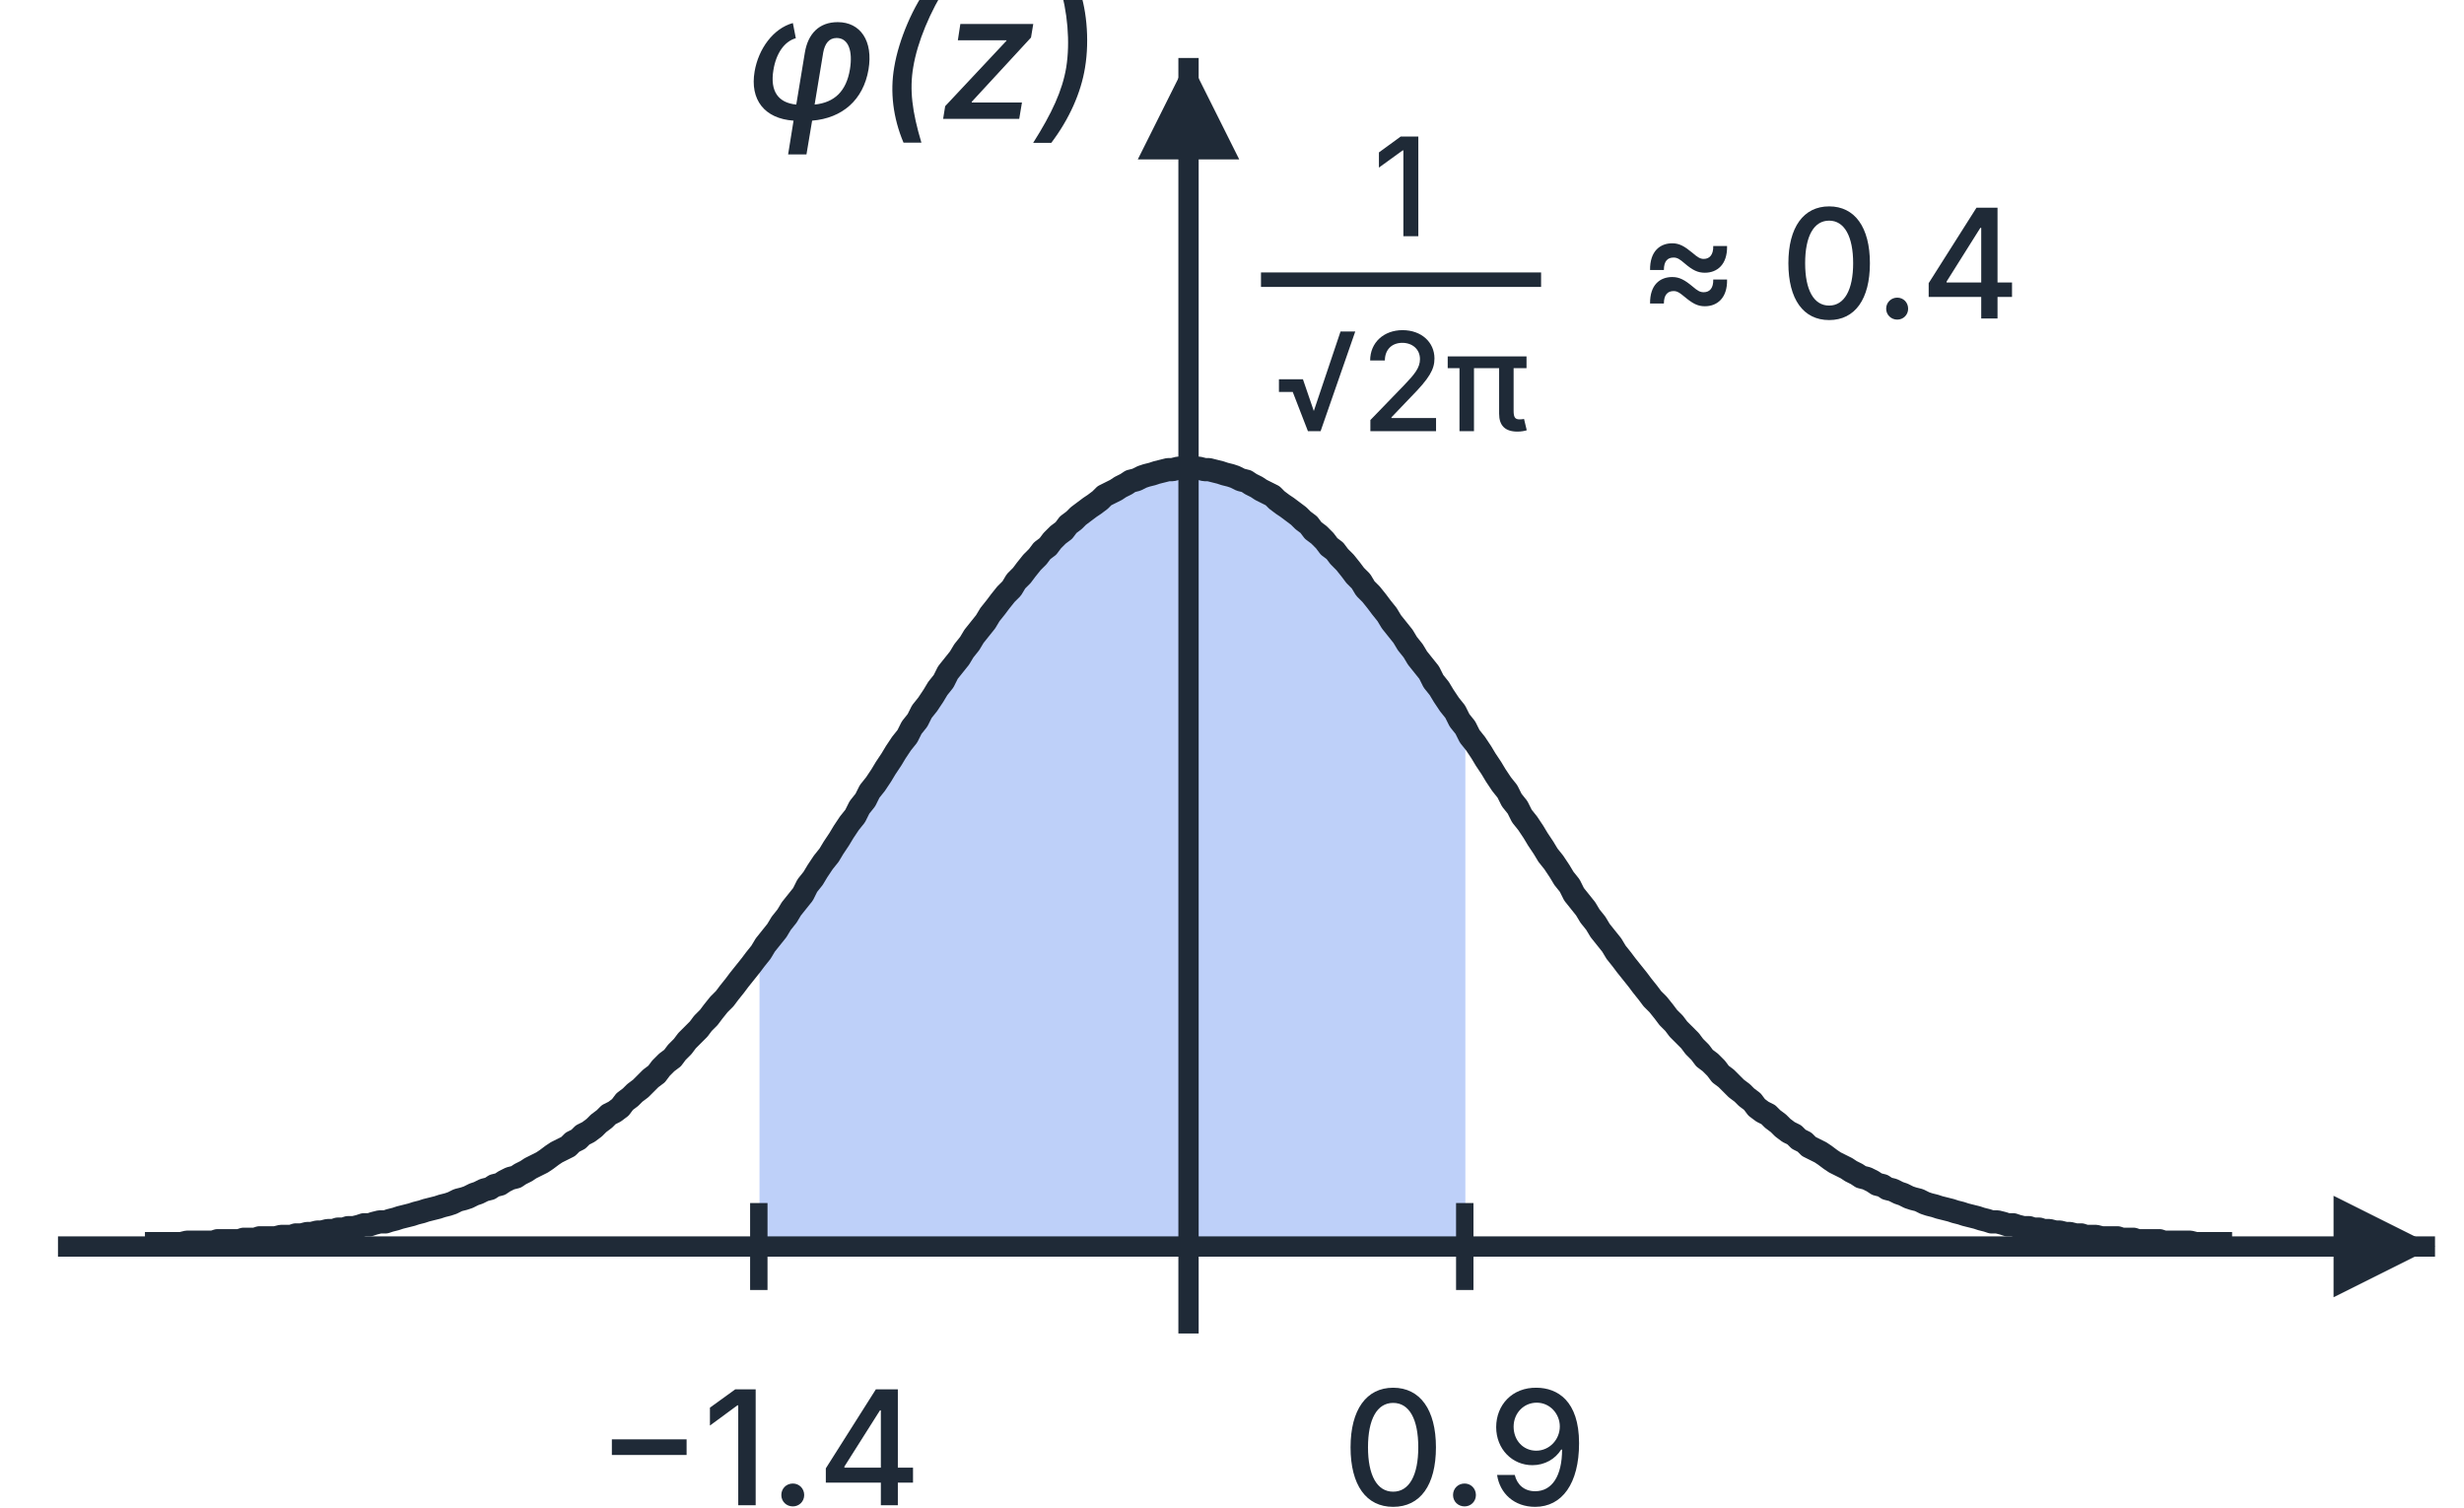
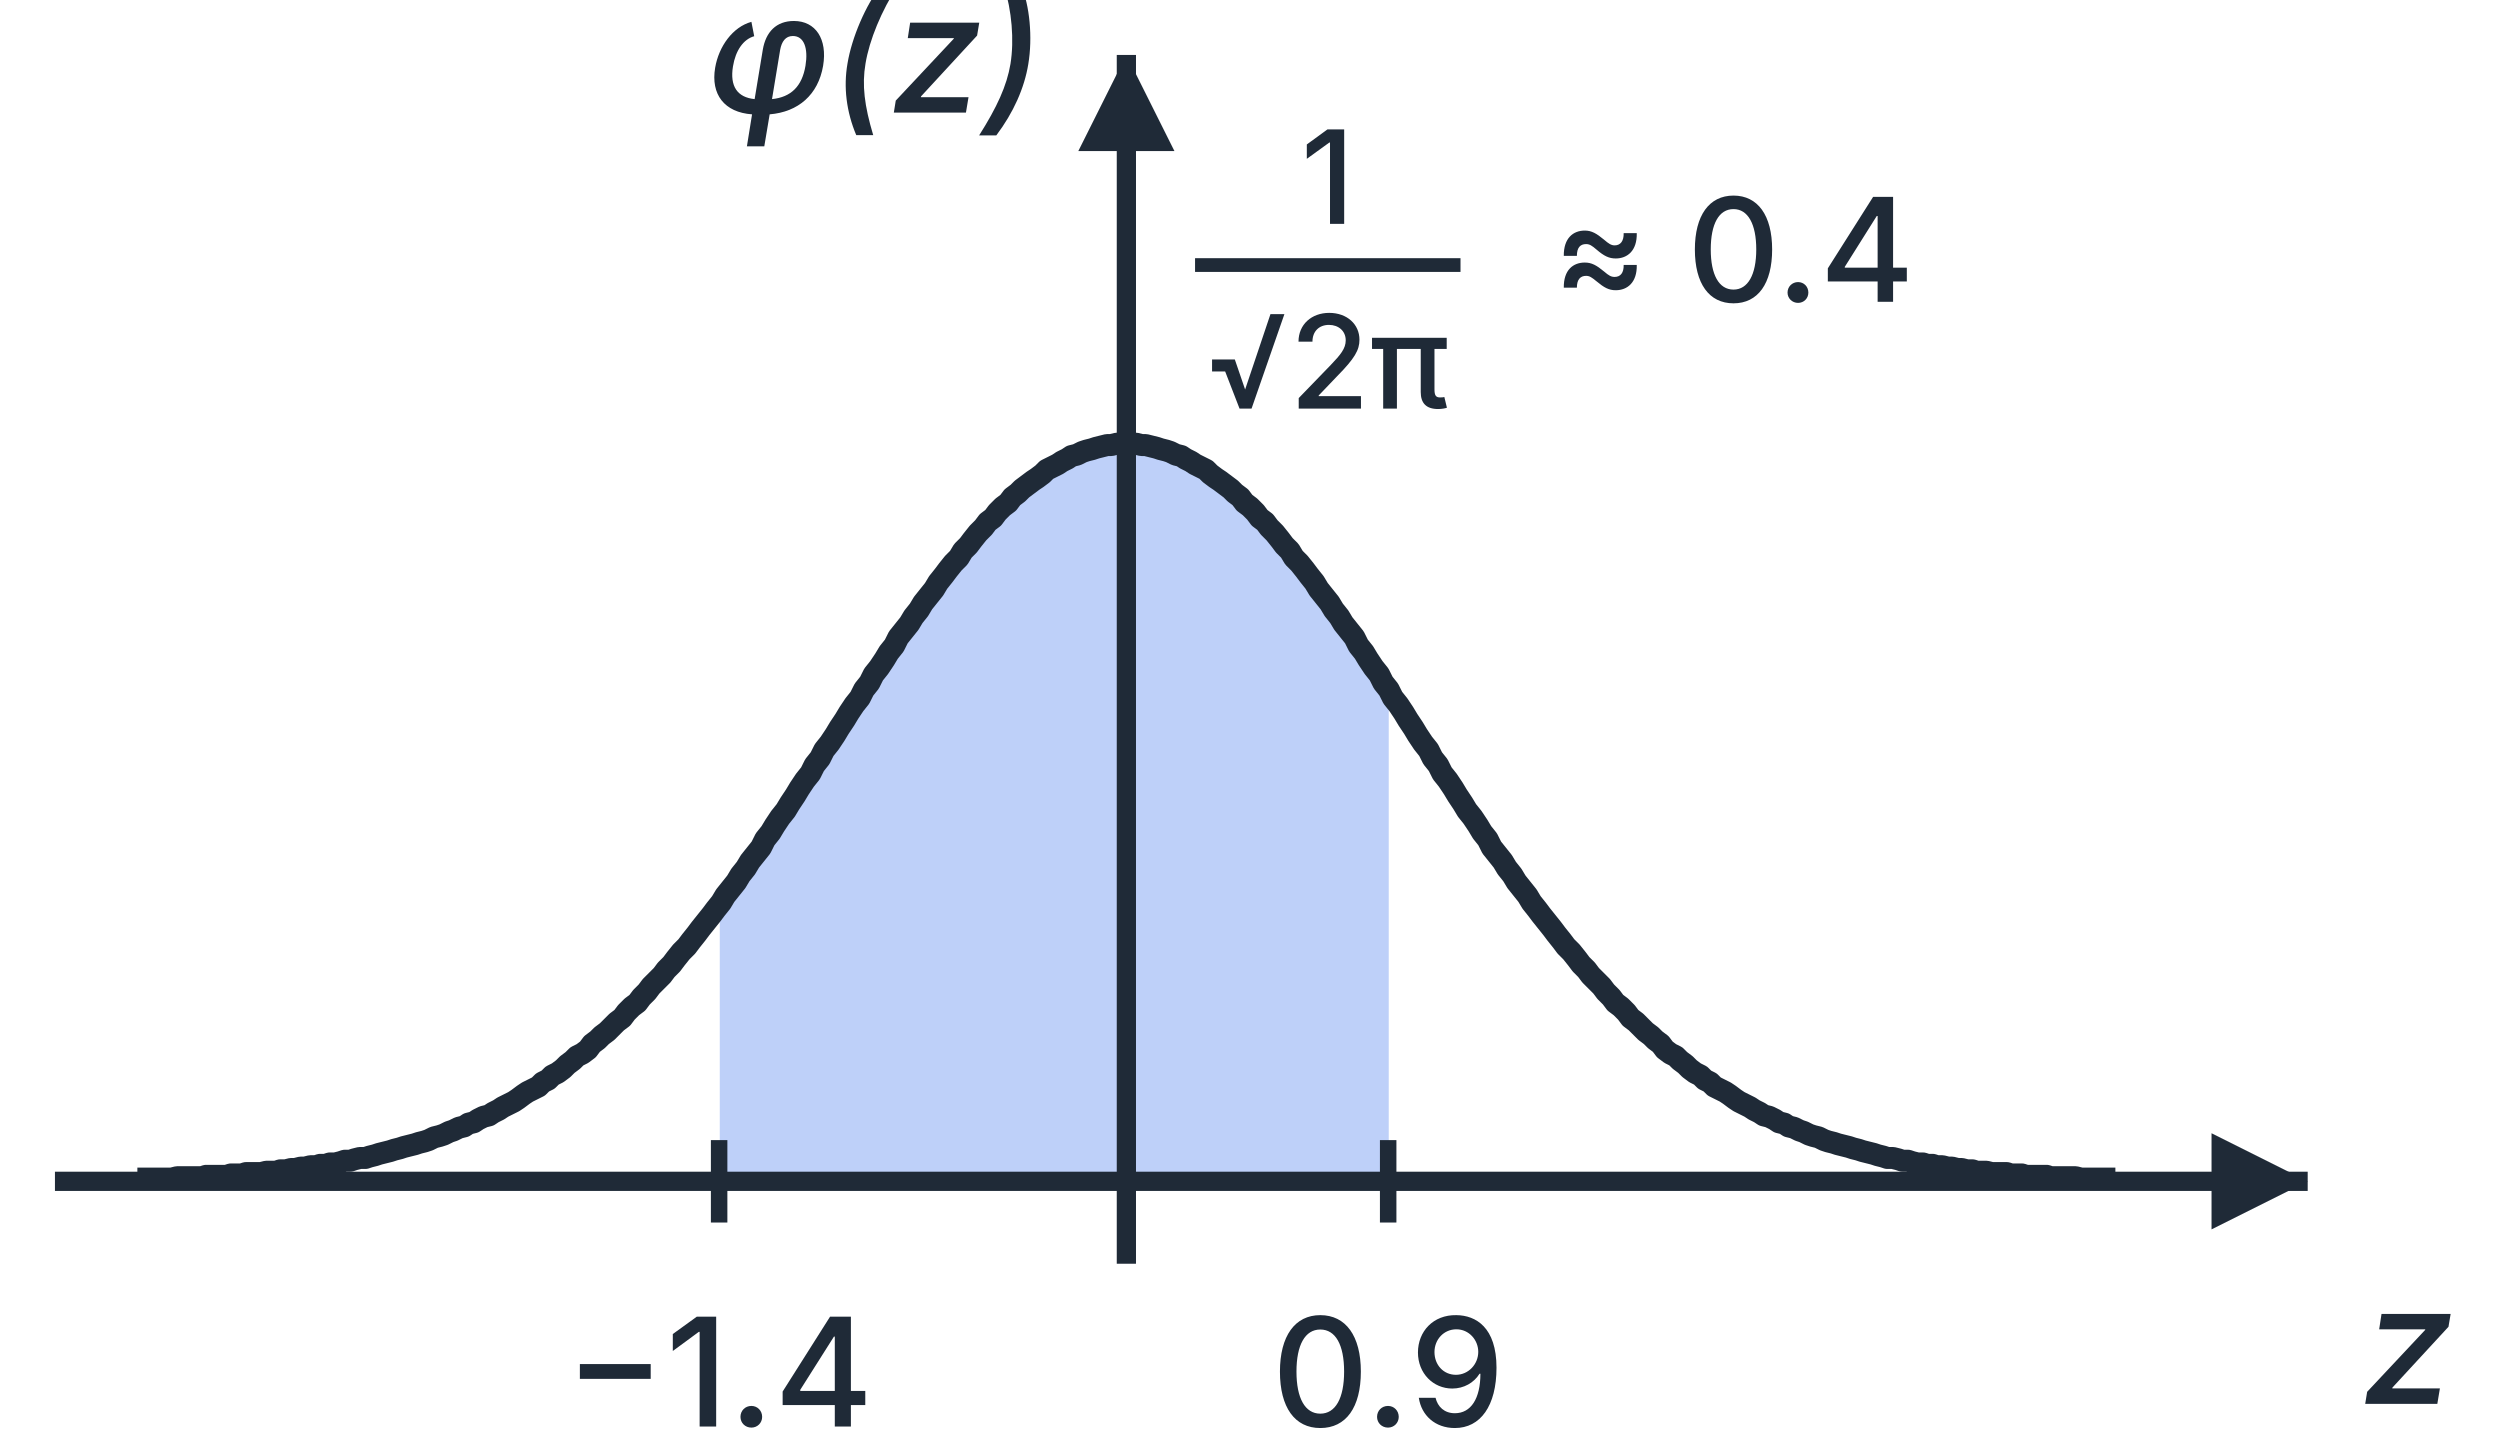
- <svg xmlns="http://www.w3.org/2000/svg" viewBox="0 0 170 104" width="170" height="104" font-family="Inter, Arial, sans-serif">
+ <svg xmlns="http://www.w3.org/2000/svg" viewBox="0 0 182 104" width="182" height="104" font-family="Inter, Arial, sans-serif">
  <polygon points="52.4,65.8 52.6,65.5 52.8,65.2 53.1,64.9 53.3,64.5 53.6,64.2 53.8,63.9 54.1,63.5 54.3,63.2 54.5,62.8 54.8,62.5 55.0,62.1 55.3,61.8 55.5,61.4 55.8,61.1 56.0,60.7 56.2,60.4 56.5,60.0 56.7,59.6 57.0,59.3 57.2,58.9 57.5,58.5 57.7,58.2 58.0,57.8 58.2,57.4 58.4,57.1 58.7,56.7 58.9,56.3 59.2,56.0 59.4,55.6 59.7,55.2 59.9,54.8 60.1,54.5 60.4,54.1 60.6,53.7 60.9,53.3 61.1,53.0 61.4,52.6 61.6,52.2 61.9,51.8 62.1,51.5 62.3,51.1 62.6,50.7 62.8,50.4 63.1,50.0 63.3,49.6 63.6,49.2 63.8,48.9 64.0,48.5 64.3,48.2 64.5,47.8 64.8,47.4 65.0,47.1 65.3,46.7 65.5,46.4 65.7,46.0 66.0,45.6 66.2,45.3 66.5,44.9 66.7,44.6 67.0,44.3 67.2,43.9 67.5,43.6 67.7,43.3 67.9,42.9 68.2,42.6 68.4,42.3 68.7,41.9 68.9,41.6 69.2,41.3 69.4,41.0 69.6,40.7 69.9,40.4 70.1,40.1 70.4,39.8 70.6,39.5 70.9,39.2 71.1,39.0 71.3,38.7 71.6,38.4 71.8,38.1 72.1,37.9 72.3,37.6 72.6,37.4 72.8,37.1 73.1,36.9 73.3,36.6 73.5,36.4 73.8,36.2 74.0,36.0 74.3,35.8 74.5,35.5 74.8,35.3 75.0,35.2 75.2,35.0 75.5,34.8 75.7,34.6 76.0,34.4 76.2,34.3 76.5,34.1 76.7,33.9 76.9,33.8 77.2,33.7 77.4,33.5 77.7,33.4 77.9,33.3 78.2,33.2 78.4,33.1 78.7,33.0 78.9,32.9 79.1,32.8 79.4,32.7 79.6,32.6 79.9,32.6 80.1,32.5 80.4,32.5 80.6,32.4 80.8,32.4 81.1,32.3 81.3,32.3 81.6,32.3 81.8,32.3 82.1,32.3 82.3,32.3 82.6,32.3 82.8,32.3 83.0,32.4 83.3,32.4 83.5,32.4 83.8,32.5 84.0,32.5 84.3,32.6 84.5,32.7 84.7,32.7 85.0,32.8 85.2,32.9 85.5,33.0 85.7,33.1 86.0,33.2 86.2,33.3 86.4,33.5 86.7,33.6 86.9,33.7 87.2,33.9 87.4,34.0 87.7,34.2 87.9,34.3 88.2,34.5 88.4,34.7 88.6,34.9 88.9,35.1 89.1,35.3 89.4,35.5 89.6,35.7 89.9,35.9 90.1,36.1 90.3,36.3 90.6,36.5 90.8,36.8 91.1,37.0 91.3,37.3 91.6,37.5 91.8,37.8 92.0,38.0 92.3,38.3 92.5,38.5 92.8,38.8 93.0,39.1 93.3,39.4 93.5,39.7 93.8,40.0 94.0,40.3 94.2,40.6 94.5,40.9 94.7,41.2 95.0,41.5 95.2,41.8 95.5,42.1 95.7,42.4 95.9,42.8 96.2,43.1 96.4,43.4 96.7,43.8 96.9,44.1 97.2,44.4 97.4,44.8 97.6,45.1 97.9,45.5 98.1,45.8 98.4,46.2 98.6,46.5 98.9,46.9 99.1,47.3 99.4,47.6 99.6,48.0 99.8,48.3 100.1,48.7 100.3,49.1 100.6,49.4 100.8,49.8 101.1,50.2 101.1,86.0 100.8,86.0 100.6,86.0 100.3,86.0 100.1,86.0 99.8,86.0 99.6,86.0 99.4,86.0 99.1,86.0 98.9,86.0 98.6,86.0 98.4,86.0 98.1,86.0 97.9,86.0 97.6,86.0 97.4,86.0 97.2,86.0 96.9,86.0 96.7,86.0 96.4,86.0 96.2,86.0 95.9,86.0 95.7,86.0 95.5,86.0 95.2,86.0 95.0,86.0 94.7,86.0 94.5,86.0 94.2,86.0 94.0,86.0 93.8,86.0 93.5,86.0 93.3,86.0 93.0,86.0 92.8,86.0 92.5,86.0 92.3,86.0 92.0,86.0 91.8,86.0 91.6,86.0 91.3,86.0 91.1,86.0 90.8,86.0 90.6,86.0 90.3,86.0 90.1,86.0 89.9,86.0 89.6,86.0 89.4,86.0 89.1,86.0 88.9,86.0 88.6,86.0 88.4,86.0 88.2,86.0 87.9,86.0 87.7,86.0 87.4,86.0 87.2,86.0 86.9,86.0 86.7,86.0 86.4,86.0 86.2,86.0 86.0,86.0 85.7,86.0 85.5,86.0 85.2,86.0 85.0,86.0 84.7,86.0 84.5,86.0 84.3,86.0 84.0,86.0 83.8,86.0 83.5,86.0 83.3,86.0 83.0,86.0 82.8,86.0 82.6,86.0 82.3,86.0 82.1,86.0 81.8,86.0 81.6,86.0 81.3,86.0 81.1,86.0 80.8,86.0 80.6,86.0 80.4,86.0 80.1,86.0 79.9,86.0 79.6,86.0 79.4,86.0 79.1,86.0 78.9,86.0 78.7,86.0 78.4,86.0 78.2,86.0 77.9,86.0 77.7,86.0 77.4,86.0 77.2,86.0 76.9,86.0 76.7,86.0 76.5,86.0 76.2,86.0 76.0,86.0 75.7,86.0 75.5,86.0 75.2,86.0 75.0,86.0 74.8,86.0 74.5,86.0 74.3,86.0 74.0,86.0 73.8,86.0 73.5,86.0 73.3,86.0 73.1,86.0 72.8,86.0 72.6,86.0 72.3,86.0 72.1,86.0 71.8,86.0 71.6,86.0 71.3,86.0 71.1,86.0 70.9,86.0 70.6,86.0 70.4,86.0 70.1,86.0 69.9,86.0 69.6,86.0 69.4,86.0 69.2,86.0 68.9,86.0 68.7,86.0 68.4,86.0 68.2,86.0 67.9,86.0 67.7,86.0 67.5,86.0 67.2,86.0 67.0,86.0 66.7,86.0 66.5,86.0 66.2,86.0 66.0,86.0 65.7,86.0 65.5,86.0 65.3,86.0 65.0,86.0 64.8,86.0 64.5,86.0 64.3,86.0 64.0,86.0 63.8,86.0 63.6,86.0 63.3,86.0 63.1,86.0 62.8,86.0 62.6,86.0 62.3,86.0 62.1,86.0 61.9,86.0 61.6,86.0 61.4,86.0 61.1,86.0 60.9,86.0 60.6,86.0 60.4,86.0 60.1,86.0 59.9,86.0 59.7,86.0 59.4,86.0 59.2,86.0 58.9,86.0 58.7,86.0 58.4,86.0 58.2,86.0 58.0,86.0 57.7,86.0 57.5,86.0 57.2,86.0 57.0,86.0 56.7,86.0 56.5,86.0 56.2,86.0 56.0,86.0 55.8,86.0 55.5,86.0 55.3,86.0 55.0,86.0 54.8,86.0 54.5,86.0 54.3,86.0 54.1,86.0 53.8,86.0 53.6,86.0 53.3,86.0 53.1,86.0 52.8,86.0 52.6,86.0 52.4,86.0" fill="#2563eb" fill-opacity="0.3" stroke="none" />
  <line x1="4.0" y1="86.0" x2="168.0" y2="86.0" stroke="#1f2a37" stroke-width="1.4" />
  <path d="M168.0,86.0 l-7,-3.5 v7 z" fill="#1f2a37" />
  <line x1="82.0" y1="92.0" x2="82.0" y2="4.0" stroke="#1f2a37" stroke-width="1.4" />
  <path d="M82.0,4.0 l-3.5,7 h7 z" fill="#1f2a37" />
  <text x="172.0" y="102.2" text-anchor="start" font-size="12" fill="#1f2a37" font-weight="500" font-style="italic">z</text>
  <text x="76.0" y="8.2" text-anchor="end" font-size="12" fill="#1f2a37" font-weight="500" font-style="italic">φ(z)</text>
  <polyline points="10.0,85.8 10.4,85.8 10.7,85.8 11.1,85.8 11.4,85.8 11.8,85.8 12.2,85.8 12.5,85.8 12.9,85.7 13.2,85.7 13.6,85.7 14.0,85.7 14.3,85.7 14.7,85.7 15.0,85.6 15.4,85.6 15.8,85.6 16.1,85.6 16.5,85.6 16.8,85.5 17.2,85.5 17.6,85.5 17.9,85.4 18.3,85.4 18.6,85.4 19.0,85.4 19.4,85.3 19.7,85.3 20.1,85.3 20.4,85.2 20.8,85.2 21.2,85.1 21.5,85.1 21.9,85.0 22.2,85.0 22.6,84.9 23.0,84.9 23.3,84.8 23.7,84.8 24.0,84.7 24.4,84.7 24.8,84.6 25.1,84.5 25.5,84.5 25.8,84.4 26.2,84.3 26.6,84.3 26.9,84.2 27.3,84.1 27.6,84.0 28.0,83.9 28.4,83.8 28.7,83.7 29.1,83.6 29.4,83.5 29.8,83.4 30.2,83.3 30.5,83.2 30.9,83.1 31.2,83.0 31.6,82.8 32.0,82.7 32.3,82.6 32.7,82.4 33.0,82.3 33.4,82.1 33.8,82.0 34.1,81.8 34.5,81.7 34.8,81.5 35.2,81.3 35.6,81.2 35.9,81.0 36.3,80.8 36.6,80.6 37.0,80.4 37.4,80.2 37.7,80.0 38.1,79.7 38.4,79.5 38.8,79.3 39.2,79.1 39.5,78.8 39.9,78.6 40.2,78.3 40.6,78.1 41.0,77.8 41.3,77.5 41.7,77.2 42.0,76.9 42.4,76.7 42.8,76.4 43.1,76.0 43.5,75.7 43.8,75.4 44.2,75.1 44.6,74.7 44.9,74.4 45.3,74.1 45.6,73.7 46.0,73.3 46.4,73.0 46.7,72.6 47.1,72.2 47.4,71.8 47.8,71.4 48.2,71.0 48.5,70.6 48.9,70.2 49.2,69.8 49.6,69.3 50.0,68.9 50.3,68.5 50.7,68.0 51.0,67.6 51.4,67.1 51.8,66.6 52.1,66.2 52.5,65.7 52.8,65.2 53.2,64.7 53.6,64.2 53.9,63.7 54.3,63.2 54.6,62.7 55.0,62.2 55.4,61.7 55.7,61.1 56.1,60.6 56.4,60.1 56.8,59.5 57.2,59.0 57.5,58.5 57.9,57.9 58.2,57.4 58.6,56.8 59.0,56.3 59.3,55.7 59.7,55.2 60.0,54.6 60.4,54.1 60.8,53.5 61.1,53.0 61.5,52.4 61.8,51.9 62.2,51.3 62.6,50.8 62.9,50.2 63.3,49.7 63.6,49.1 64.0,48.6 64.4,48.0 64.7,47.5 65.1,47.0 65.4,46.4 65.8,45.9 66.2,45.4 66.5,44.9 66.9,44.4 67.2,43.9 67.6,43.4 68.0,42.9 68.3,42.4 68.7,41.9 69.0,41.5 69.4,41.0 69.8,40.6 70.1,40.1 70.5,39.7 70.8,39.3 71.2,38.8 71.6,38.4 71.9,38.0 72.3,37.7 72.6,37.3 73.0,36.9 73.4,36.6 73.7,36.2 74.1,35.9 74.4,35.6 74.8,35.3 75.2,35.0 75.5,34.8 75.9,34.5 76.2,34.2 76.6,34.0 77.0,33.8 77.3,33.6 77.7,33.4 78.0,33.2 78.4,33.1 78.8,32.9 79.1,32.8 79.5,32.7 79.8,32.6 80.2,32.5 80.6,32.4 80.9,32.4 81.3,32.3 81.6,32.3 82.0,32.3 82.4,32.3 82.7,32.3 83.1,32.4 83.4,32.4 83.8,32.5 84.2,32.6 84.5,32.7 84.9,32.8 85.2,32.9 85.6,33.1 86.0,33.2 86.3,33.4 86.7,33.6 87.0,33.8 87.4,34.0 87.8,34.2 88.1,34.5 88.5,34.8 88.8,35.0 89.2,35.3 89.6,35.6 89.9,35.9 90.3,36.2 90.6,36.6 91.0,36.9 91.4,37.3 91.7,37.7 92.1,38.0 92.4,38.4 92.8,38.8 93.2,39.3 93.5,39.7 93.9,40.1 94.2,40.6 94.6,41.0 95.0,41.5 95.3,41.9 95.7,42.4 96.0,42.9 96.4,43.4 96.8,43.9 97.1,44.4 97.5,44.9 97.8,45.4 98.2,45.9 98.6,46.4 98.9,47.0 99.3,47.5 99.6,48.0 100.0,48.6 100.4,49.1 100.7,49.7 101.1,50.2 101.4,50.8 101.8,51.3 102.2,51.9 102.5,52.4 102.9,53.0 103.2,53.5 103.6,54.1 104.0,54.6 104.3,55.2 104.7,55.7 105.0,56.3 105.4,56.8 105.8,57.4 106.1,57.9 106.5,58.5 106.8,59.0 107.2,59.5 107.6,60.1 107.9,60.6 108.3,61.1 108.6,61.7 109.0,62.2 109.4,62.7 109.7,63.2 110.1,63.7 110.4,64.2 110.8,64.7 111.2,65.2 111.5,65.7 111.9,66.2 112.2,66.6 112.6,67.1 113.0,67.6 113.3,68.0 113.7,68.5 114.0,68.9 114.4,69.3 114.8,69.8 115.1,70.2 115.5,70.6 115.8,71.0 116.2,71.4 116.6,71.8 116.9,72.2 117.3,72.6 117.6,73.0 118.0,73.3 118.4,73.7 118.7,74.1 119.1,74.4 119.4,74.7 119.8,75.1 120.2,75.4 120.5,75.7 120.9,76.0 121.2,76.4 121.6,76.7 122.0,76.9 122.3,77.2 122.7,77.5 123.0,77.8 123.4,78.1 123.8,78.3 124.1,78.6 124.5,78.8 124.8,79.1 125.2,79.3 125.6,79.5 125.9,79.7 126.3,80.0 126.6,80.2 127.0,80.4 127.4,80.6 127.7,80.8 128.1,81.0 128.4,81.2 128.8,81.3 129.2,81.5 129.5,81.7 129.9,81.8 130.2,82.0 130.6,82.1 131.0,82.3 131.3,82.4 131.7,82.6 132.0,82.7 132.4,82.8 132.8,83.0 133.1,83.1 133.5,83.2 133.8,83.3 134.2,83.4 134.6,83.5 134.9,83.6 135.3,83.7 135.6,83.8 136.0,83.9 136.4,84.0 136.7,84.1 137.1,84.2 137.4,84.3 137.8,84.3 138.2,84.4 138.5,84.5 138.9,84.5 139.2,84.6 139.6,84.7 140.0,84.7 140.3,84.8 140.7,84.8 141.0,84.9 141.4,84.9 141.8,85.0 142.1,85.0 142.5,85.1 142.8,85.1 143.2,85.2 143.6,85.2 143.9,85.3 144.3,85.3 144.6,85.3 145.0,85.4 145.4,85.4 145.7,85.4 146.1,85.4 146.4,85.5 146.8,85.5 147.2,85.5 147.5,85.6 147.9,85.6 148.2,85.6 148.6,85.6 149.0,85.6 149.3,85.7 149.7,85.7 150.0,85.7 150.4,85.7 150.8,85.7 151.1,85.7 151.5,85.8 151.8,85.8 152.2,85.8 152.6,85.8 152.9,85.8 153.3,85.8 153.6,85.8 154.0,85.8" fill="none" stroke="#1f2a37" stroke-width="1.6" stroke-linejoin="round" />
  <line x1="52.353" y1="83.0" x2="52.353" y2="89.0" stroke="#1f2a37" stroke-width="1.2" />
  <text x="52.353" y="103.85" text-anchor="middle" font-size="11" fill="#1f2a37" font-weight="500">−1.4</text>
  <line x1="101.059" y1="83.0" x2="101.059" y2="89.0" stroke="#1f2a37" stroke-width="1.2" />
  <text x="101.059" y="103.85" text-anchor="middle" font-size="11" fill="#1f2a37" font-weight="500">0.9</text>
  <text x="96.662" y="16.296" text-anchor="middle" font-size="9.45" fill="#1f2a37" font-weight="500">1</text>
  <line x1="87.0" y1="19.296" x2="106.325" y2="19.296" stroke="#1f2a37" stroke-width="1" />
  <text x="96.662" y="29.746" text-anchor="middle" font-size="9.45" fill="#1f2a37" font-weight="500">√2π</text>
  <text x="113.0" y="21.971" text-anchor="start" font-size="10.5" fill="#1f2a37" font-weight="500">≈ 0.4</text>
</svg>
